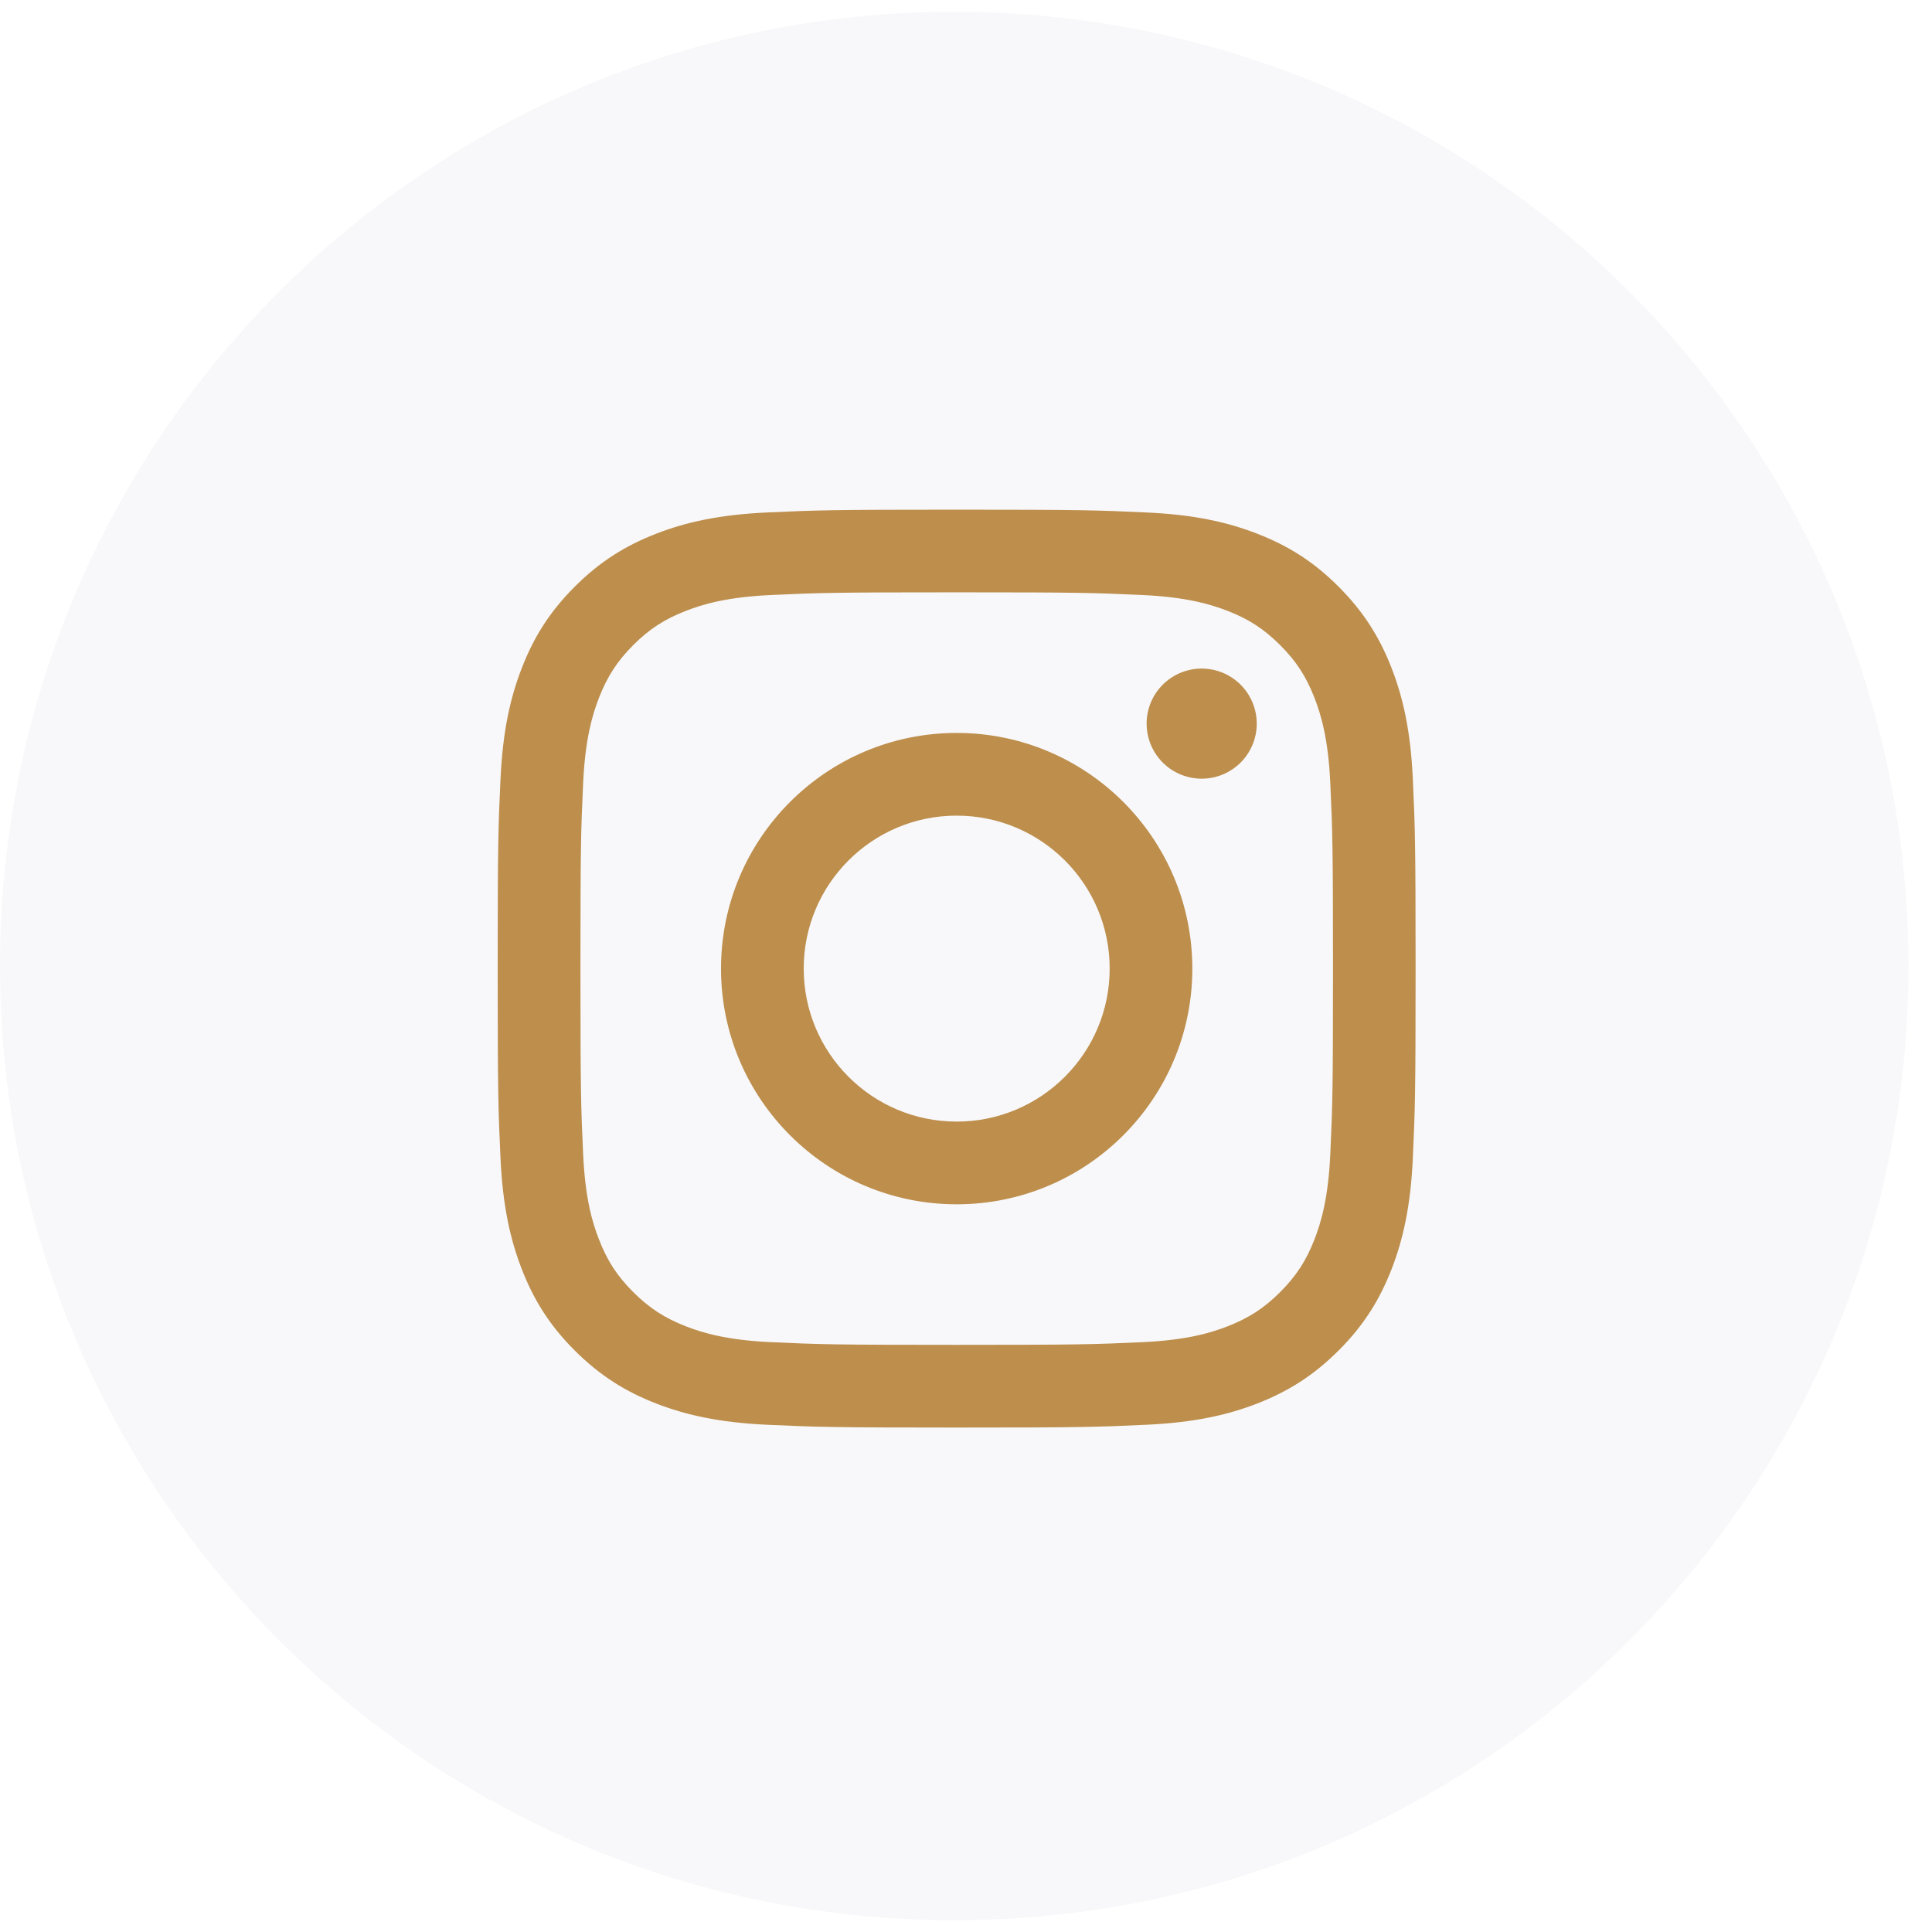
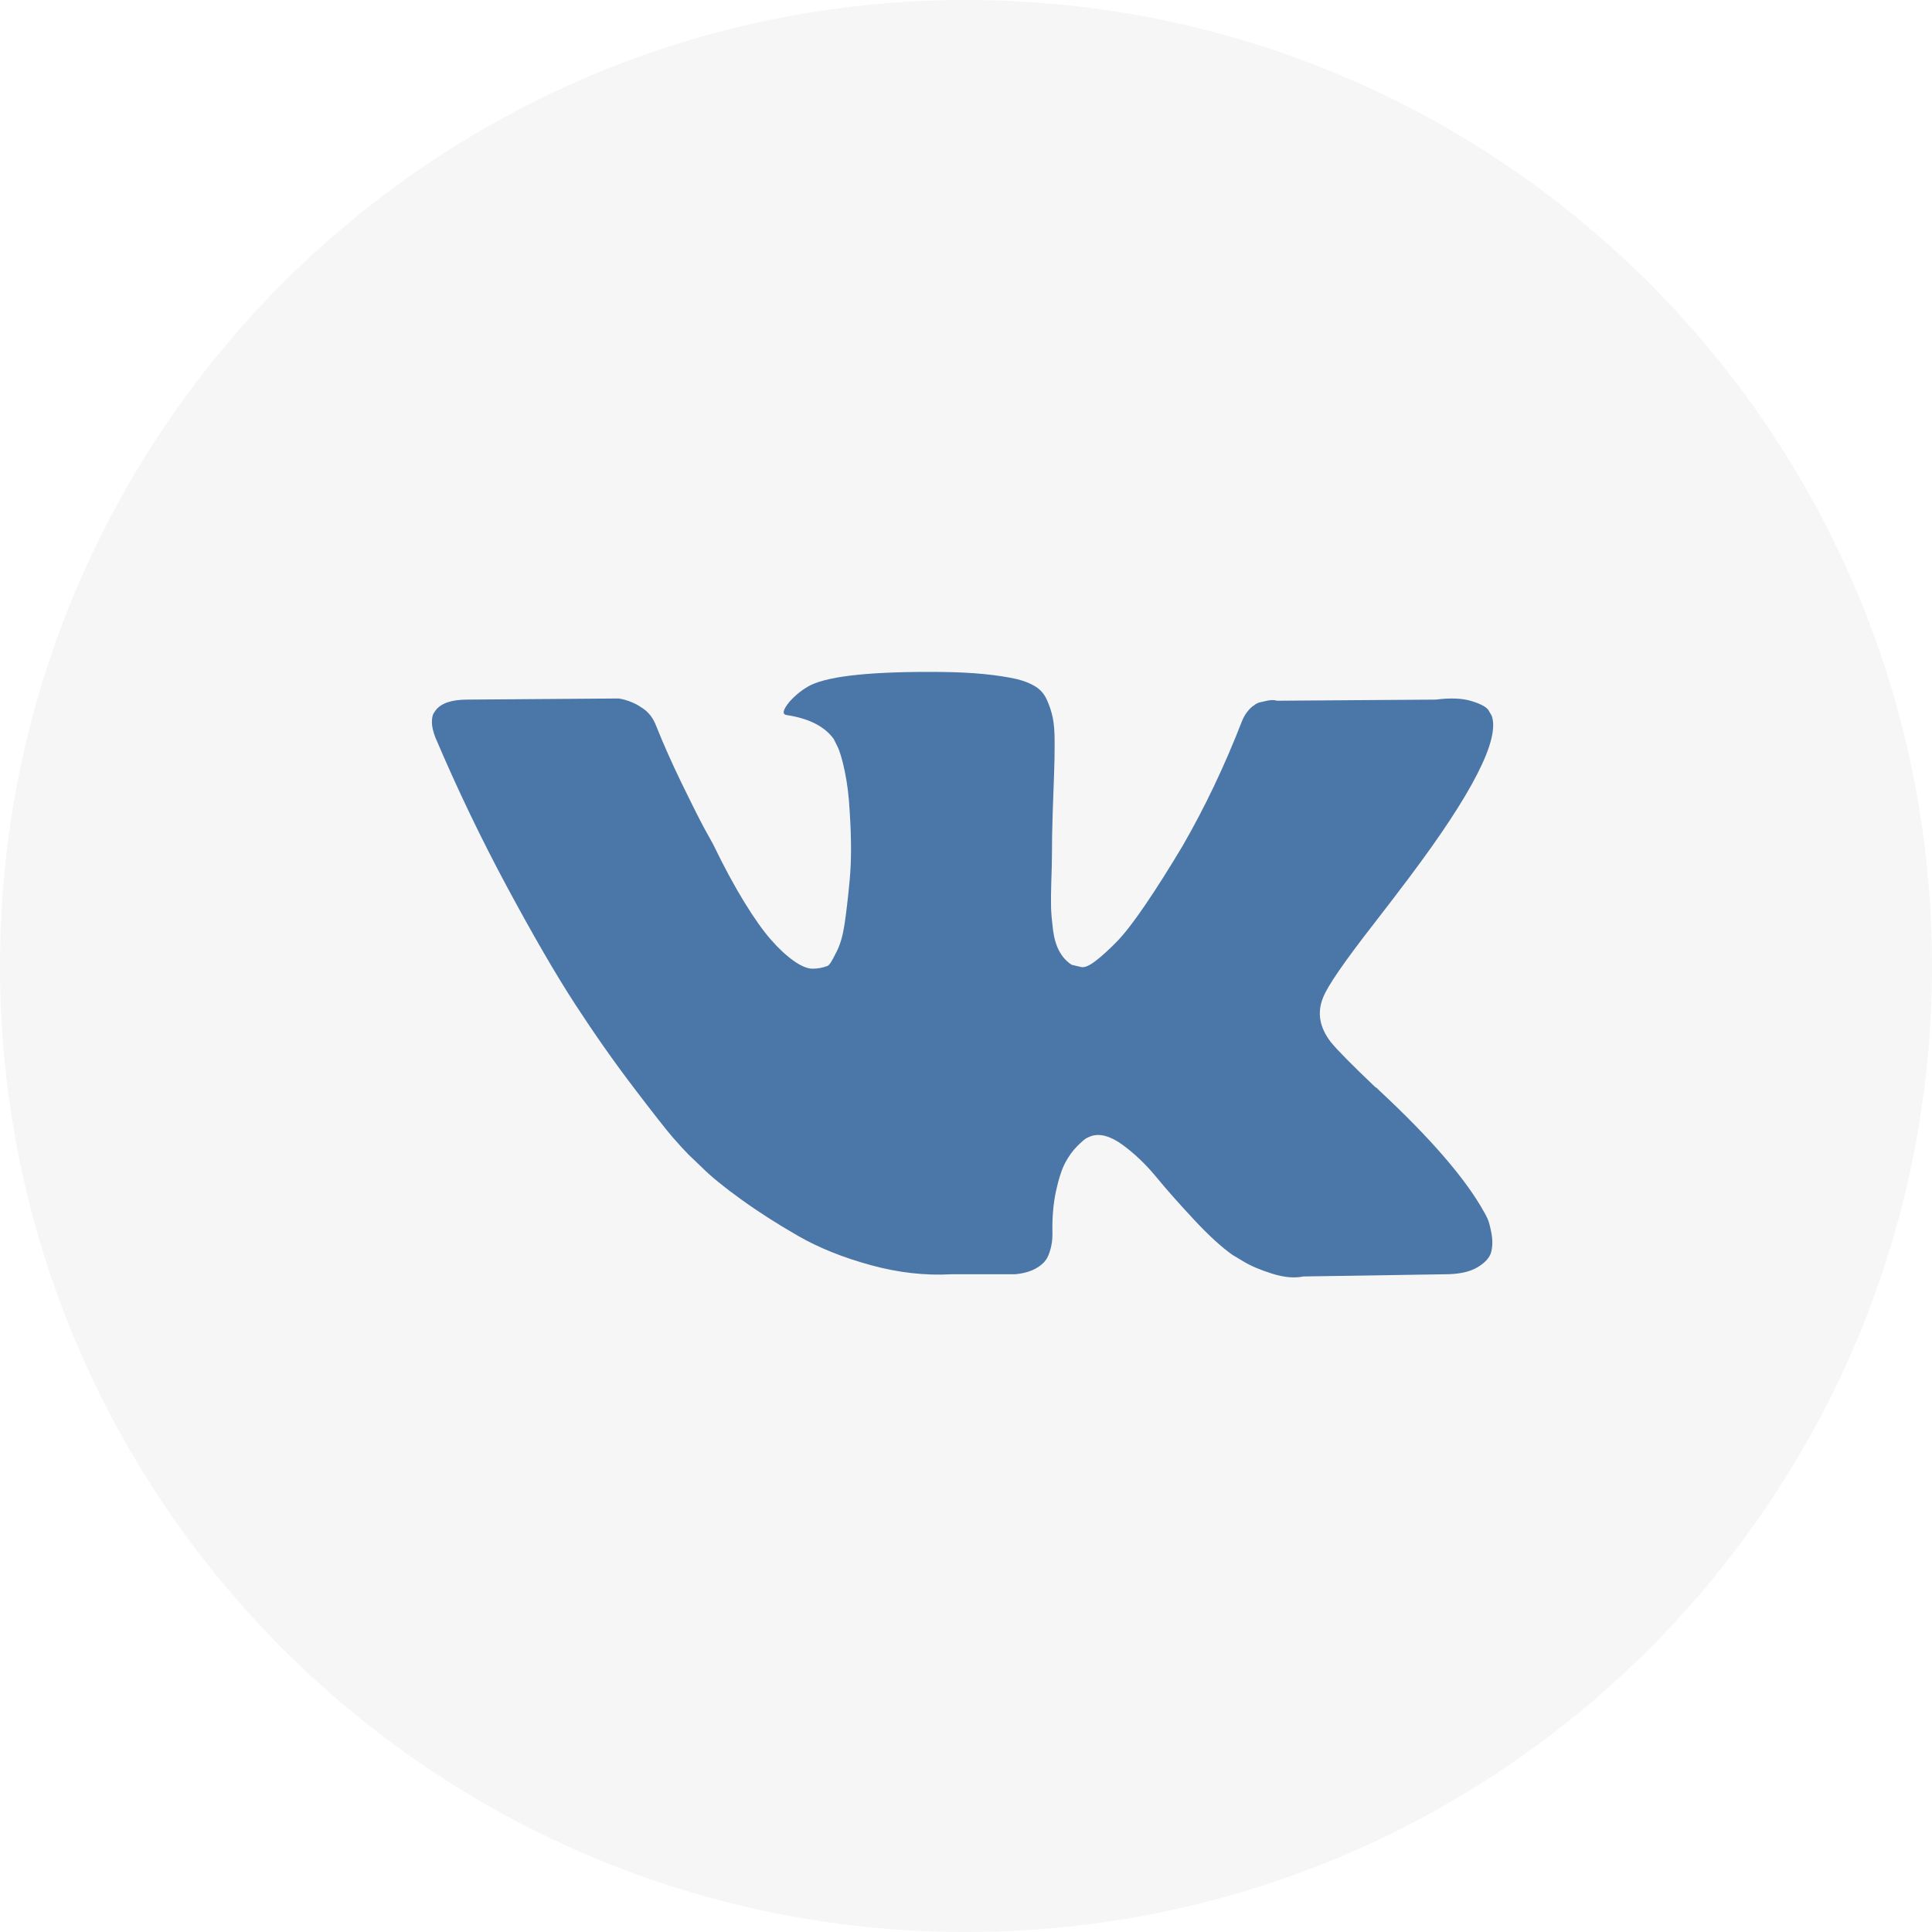
- <svg xmlns="http://www.w3.org/2000/svg" width="41" height="41" viewBox="0 0 41 41" fill="none">
-   <circle cx="20.25" cy="20.5" r="20.25" fill="#F8F8FA" />
-   <path d="M17.056 20.555C17.056 18.762 18.509 17.309 20.302 17.309C22.095 17.309 23.549 18.762 23.549 20.555C23.549 22.348 22.095 23.802 20.302 23.802C18.509 23.802 17.056 22.348 17.056 20.555ZM15.301 20.555C15.301 23.318 17.54 25.557 20.302 25.557C23.064 25.557 25.303 23.318 25.303 20.555C25.303 17.793 23.064 15.554 20.302 15.554C17.54 15.554 15.301 17.793 15.301 20.555ZM24.333 15.356C24.333 15.587 24.401 15.813 24.529 16.005C24.658 16.198 24.84 16.347 25.054 16.436C25.267 16.524 25.502 16.548 25.729 16.503C25.956 16.458 26.164 16.346 26.328 16.183C26.491 16.02 26.602 15.812 26.648 15.585C26.693 15.358 26.67 15.123 26.581 14.909C26.493 14.696 26.343 14.513 26.151 14.385C25.959 14.256 25.733 14.188 25.502 14.188C25.192 14.188 24.895 14.311 24.675 14.53C24.456 14.749 24.333 15.046 24.333 15.356ZM16.367 28.483C15.418 28.44 14.902 28.282 14.559 28.148C14.104 27.971 13.78 27.76 13.438 27.42C13.097 27.079 12.886 26.755 12.71 26.3C12.576 25.957 12.418 25.441 12.375 24.491C12.328 23.465 12.318 23.156 12.318 20.555C12.318 17.954 12.328 17.647 12.375 16.619C12.418 15.67 12.577 15.155 12.71 14.811C12.887 14.356 13.098 14.032 13.438 13.69C13.779 13.349 14.103 13.138 14.559 12.962C14.902 12.828 15.418 12.67 16.367 12.627C17.394 12.58 17.702 12.57 20.302 12.57C22.902 12.57 23.211 12.58 24.238 12.627C25.188 12.67 25.703 12.829 26.047 12.962C26.502 13.138 26.826 13.35 27.167 13.69C27.508 14.031 27.719 14.356 27.896 14.811C28.029 15.154 28.188 15.67 28.231 16.619C28.278 17.647 28.288 17.954 28.288 20.555C28.288 23.156 28.278 23.464 28.231 24.491C28.188 25.441 28.029 25.957 27.896 26.3C27.719 26.755 27.508 27.079 27.167 27.42C26.827 27.76 26.502 27.971 26.047 28.148C25.704 28.282 25.188 28.44 24.238 28.483C23.212 28.53 22.903 28.54 20.302 28.54C17.701 28.54 17.394 28.53 16.367 28.483ZM16.287 10.875C15.25 10.922 14.541 11.086 13.923 11.327C13.282 11.576 12.739 11.909 12.197 12.45C11.655 12.992 11.322 13.535 11.074 14.176C10.833 14.795 10.669 15.503 10.621 16.54C10.573 17.578 10.562 17.91 10.562 20.555C10.562 23.2 10.573 23.532 10.621 24.571C10.669 25.608 10.833 26.316 11.074 26.935C11.322 27.575 11.655 28.119 12.197 28.66C12.739 29.201 13.282 29.534 13.923 29.784C14.543 30.024 15.25 30.189 16.287 30.236C17.326 30.283 17.657 30.295 20.302 30.295C22.947 30.295 23.279 30.284 24.318 30.236C25.355 30.189 26.063 30.024 26.682 29.784C27.322 29.534 27.865 29.201 28.407 28.66C28.949 28.119 29.281 27.575 29.531 26.935C29.771 26.316 29.936 25.608 29.983 24.571C30.03 23.532 30.041 23.2 30.041 20.555C30.041 17.91 30.03 17.578 29.983 16.54C29.936 15.503 29.771 14.794 29.531 14.176C29.281 13.535 28.948 12.992 28.407 12.45C27.866 11.908 27.322 11.576 26.683 11.327C26.063 11.086 25.355 10.921 24.319 10.875C23.28 10.827 22.948 10.816 20.303 10.816C17.658 10.816 17.326 10.827 16.287 10.875Z" fill="#BD8E4C" />
+ <svg xmlns="http://www.w3.org/2000/svg" width="43" height="43" viewBox="0 0 43 43" fill="none">
+   <circle cx="21.5" cy="21.5" r="21.5" fill="#F6F6F6" />
+   <path d="M33.108 27.125C33.08 27.063 33.053 27.012 33.028 26.971C32.618 26.233 31.835 25.327 30.679 24.253L30.655 24.229L30.642 24.216L30.63 24.204H30.618C30.093 23.704 29.761 23.368 29.622 23.196C29.367 22.868 29.31 22.536 29.449 22.199C29.548 21.945 29.917 21.409 30.556 20.588C30.892 20.154 31.159 19.806 31.355 19.543C32.774 17.657 33.389 16.452 33.2 15.928L33.127 15.805C33.078 15.731 32.951 15.664 32.746 15.602C32.541 15.54 32.278 15.53 31.959 15.571L28.417 15.596C28.36 15.575 28.277 15.577 28.171 15.602C28.064 15.627 28.011 15.639 28.011 15.639L27.949 15.67L27.9 15.707C27.859 15.731 27.814 15.774 27.765 15.836C27.716 15.897 27.675 15.969 27.642 16.051C27.257 17.043 26.818 17.965 26.326 18.818C26.023 19.326 25.744 19.767 25.49 20.14C25.236 20.513 25.023 20.788 24.851 20.964C24.678 21.14 24.523 21.281 24.383 21.388C24.244 21.495 24.137 21.54 24.064 21.523C23.99 21.507 23.92 21.491 23.854 21.474C23.739 21.4 23.647 21.3 23.578 21.173C23.508 21.046 23.461 20.886 23.436 20.693C23.412 20.5 23.397 20.335 23.393 20.195C23.389 20.056 23.391 19.859 23.399 19.605C23.408 19.351 23.412 19.178 23.412 19.088C23.412 18.777 23.418 18.439 23.43 18.074C23.442 17.709 23.452 17.42 23.461 17.207C23.469 16.994 23.473 16.768 23.473 16.53C23.473 16.293 23.459 16.106 23.43 15.971C23.402 15.836 23.358 15.704 23.301 15.577C23.244 15.45 23.16 15.352 23.049 15.282C22.938 15.212 22.801 15.157 22.637 15.116C22.203 15.018 21.649 14.964 20.977 14.956C19.452 14.94 18.472 15.038 18.038 15.251C17.865 15.341 17.709 15.465 17.57 15.62C17.423 15.801 17.402 15.899 17.509 15.915C18.001 15.989 18.349 16.165 18.554 16.444L18.628 16.592C18.685 16.698 18.743 16.887 18.8 17.157C18.857 17.428 18.894 17.727 18.911 18.055C18.951 18.654 18.951 19.166 18.911 19.592C18.87 20.019 18.831 20.351 18.794 20.588C18.757 20.826 18.701 21.019 18.628 21.166C18.554 21.314 18.505 21.404 18.48 21.437C18.456 21.47 18.435 21.49 18.419 21.498C18.312 21.539 18.201 21.56 18.087 21.56C17.972 21.56 17.832 21.503 17.669 21.388C17.505 21.273 17.334 21.115 17.158 20.914C16.982 20.713 16.783 20.433 16.562 20.072C16.34 19.711 16.111 19.285 15.873 18.793L15.676 18.436C15.553 18.207 15.385 17.872 15.172 17.434C14.959 16.995 14.77 16.571 14.606 16.161C14.541 15.989 14.443 15.858 14.311 15.768L14.25 15.73C14.209 15.698 14.143 15.663 14.053 15.626C13.963 15.589 13.869 15.562 13.77 15.546L10.4 15.571C10.056 15.571 9.823 15.649 9.7 15.804L9.65 15.878C9.626 15.919 9.613 15.985 9.613 16.075C9.613 16.165 9.638 16.276 9.687 16.407C10.179 17.563 10.714 18.678 11.292 19.752C11.87 20.826 12.372 21.691 12.798 22.347C13.225 23.003 13.659 23.622 14.102 24.204C14.545 24.786 14.838 25.159 14.981 25.323C15.125 25.487 15.238 25.61 15.319 25.692L15.627 25.987C15.824 26.184 16.113 26.419 16.494 26.694C16.875 26.969 17.297 27.239 17.761 27.506C18.224 27.772 18.763 27.989 19.378 28.157C19.993 28.326 20.591 28.393 21.173 28.361H22.588C22.875 28.336 23.092 28.246 23.24 28.09L23.288 28.028C23.321 27.979 23.352 27.903 23.381 27.801C23.409 27.699 23.424 27.586 23.424 27.463C23.415 27.11 23.442 26.793 23.503 26.51C23.565 26.227 23.635 26.014 23.713 25.87C23.791 25.727 23.879 25.606 23.977 25.508C24.075 25.41 24.145 25.35 24.186 25.329C24.227 25.309 24.26 25.295 24.285 25.286C24.481 25.221 24.713 25.284 24.98 25.477C25.246 25.67 25.496 25.908 25.73 26.191C25.963 26.474 26.244 26.791 26.572 27.143C26.9 27.496 27.187 27.758 27.433 27.931L27.679 28.078C27.843 28.177 28.056 28.267 28.319 28.349C28.581 28.431 28.81 28.451 29.007 28.41L32.155 28.361C32.467 28.361 32.709 28.31 32.881 28.207C33.053 28.105 33.155 27.992 33.188 27.869C33.221 27.746 33.223 27.607 33.195 27.451C33.166 27.295 33.137 27.186 33.108 27.125Z" fill="#4A76A8" />
</svg>
